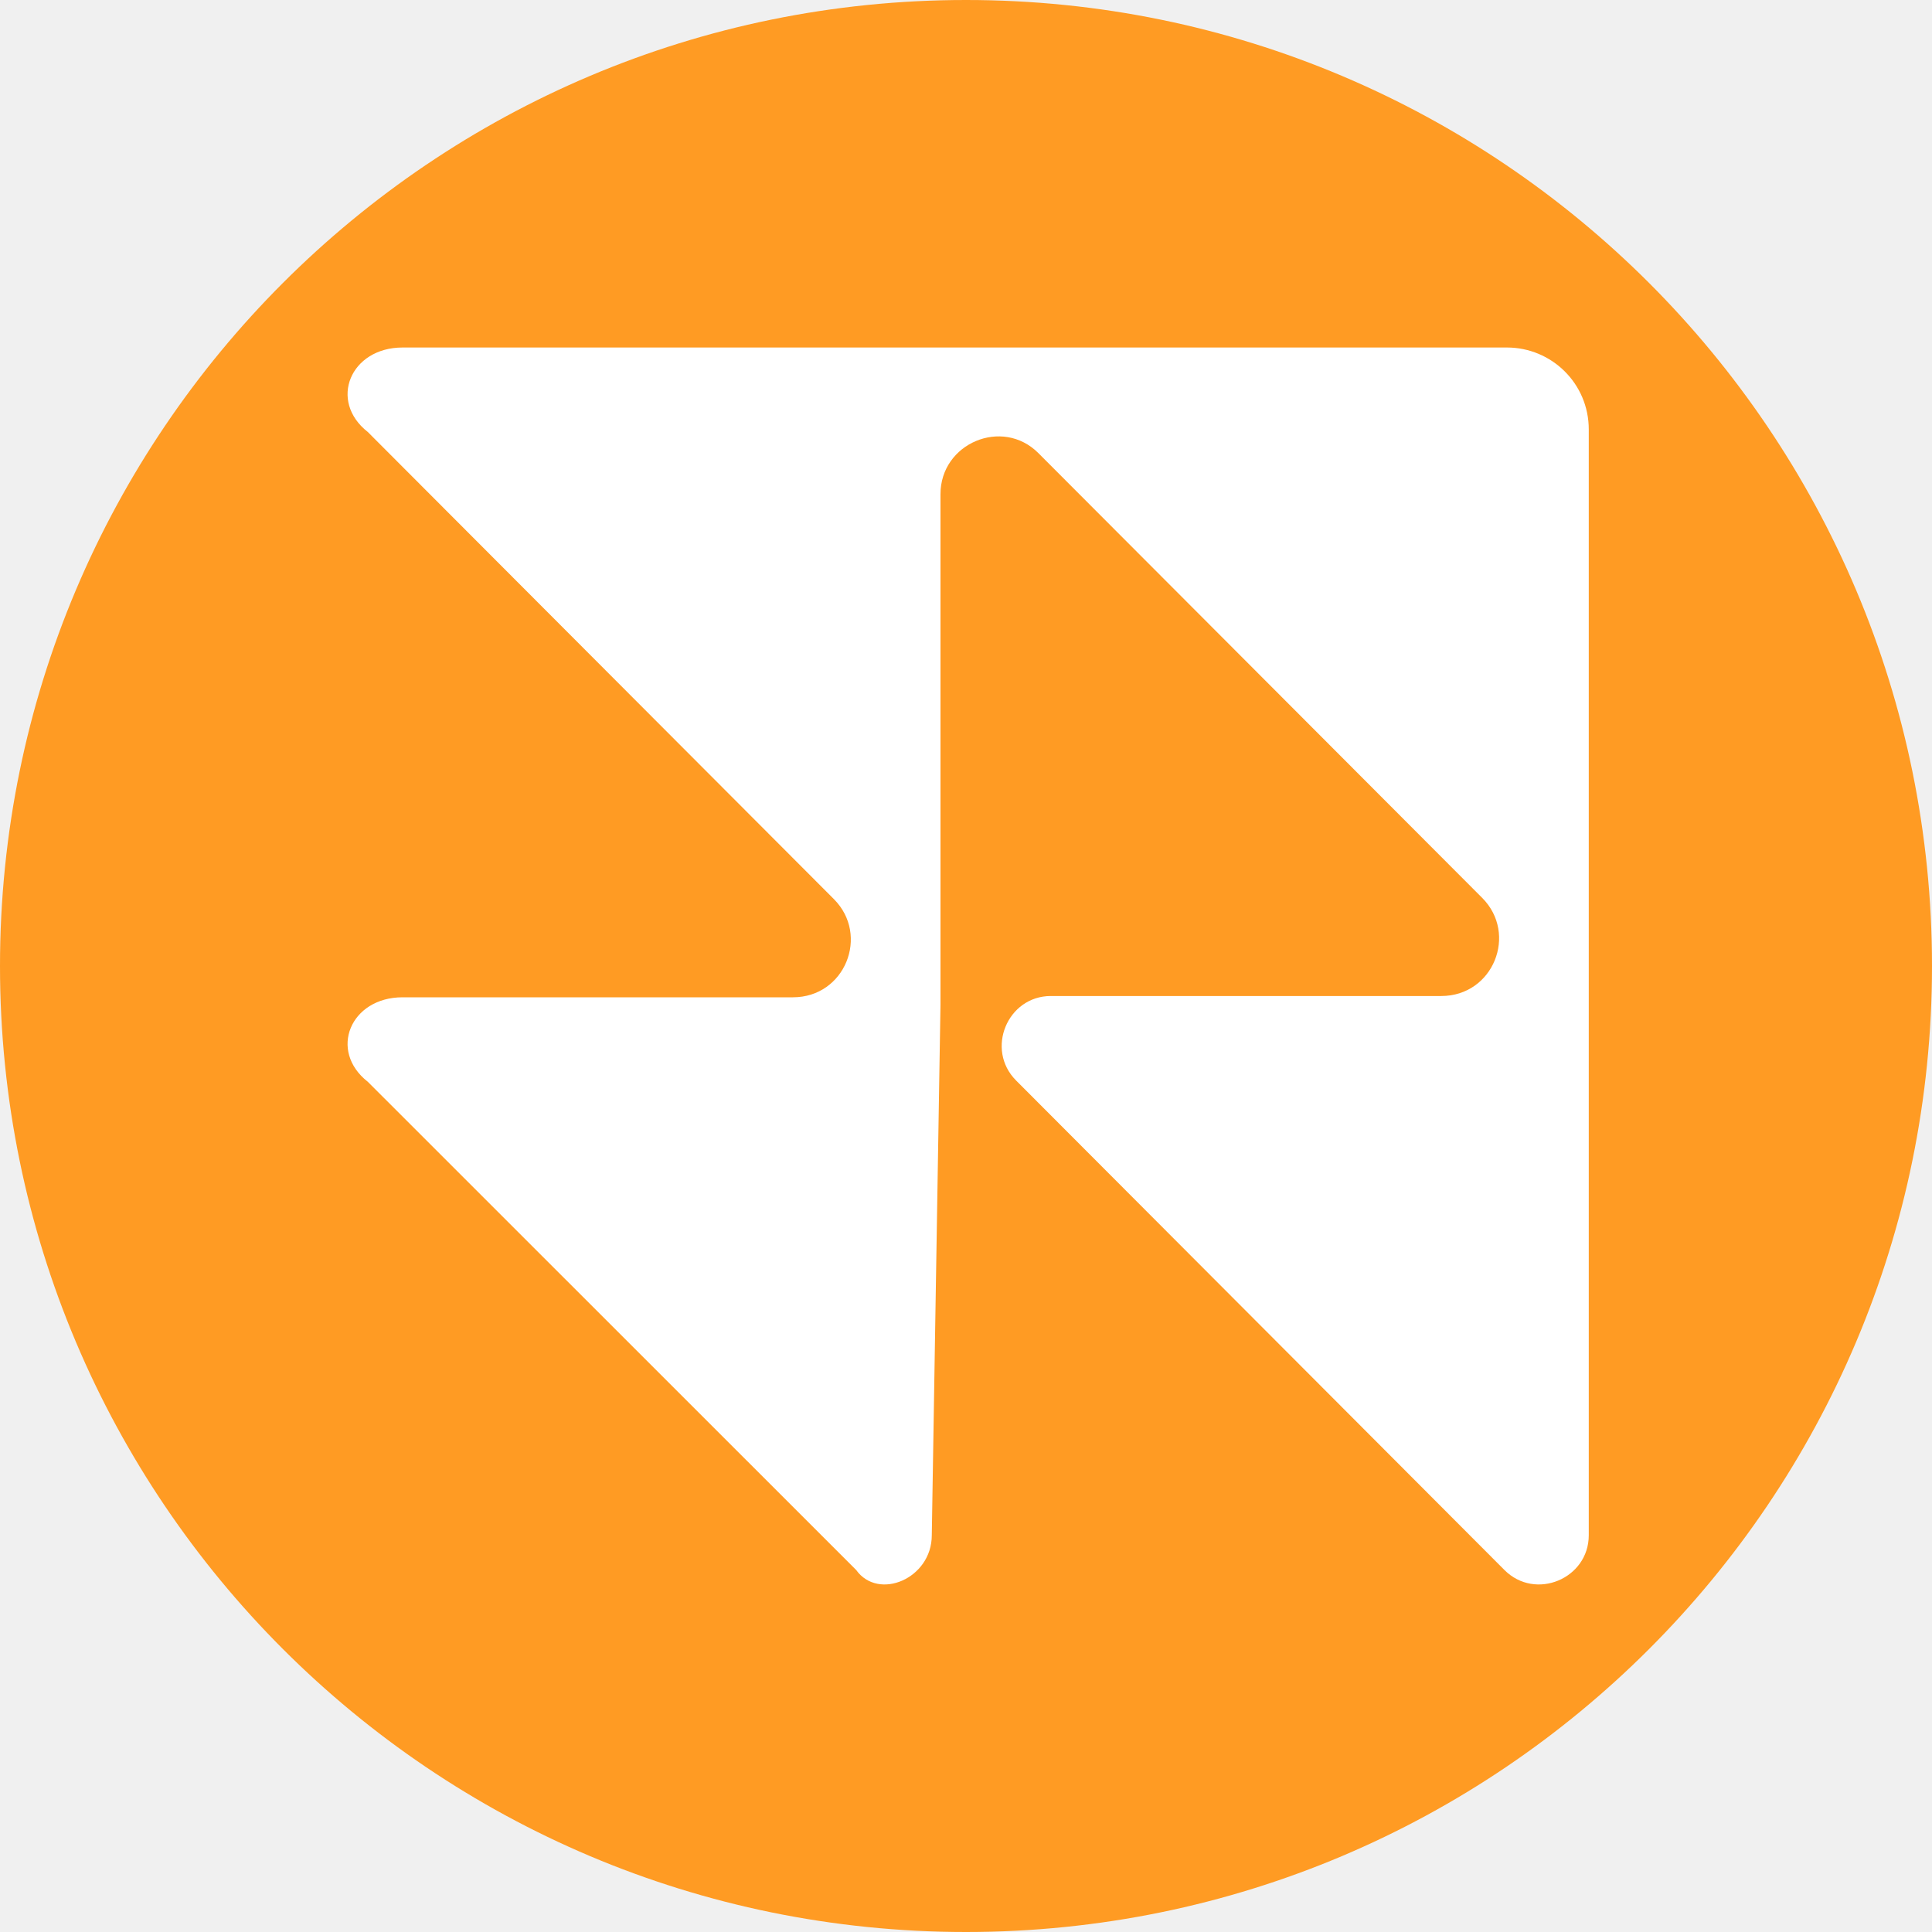
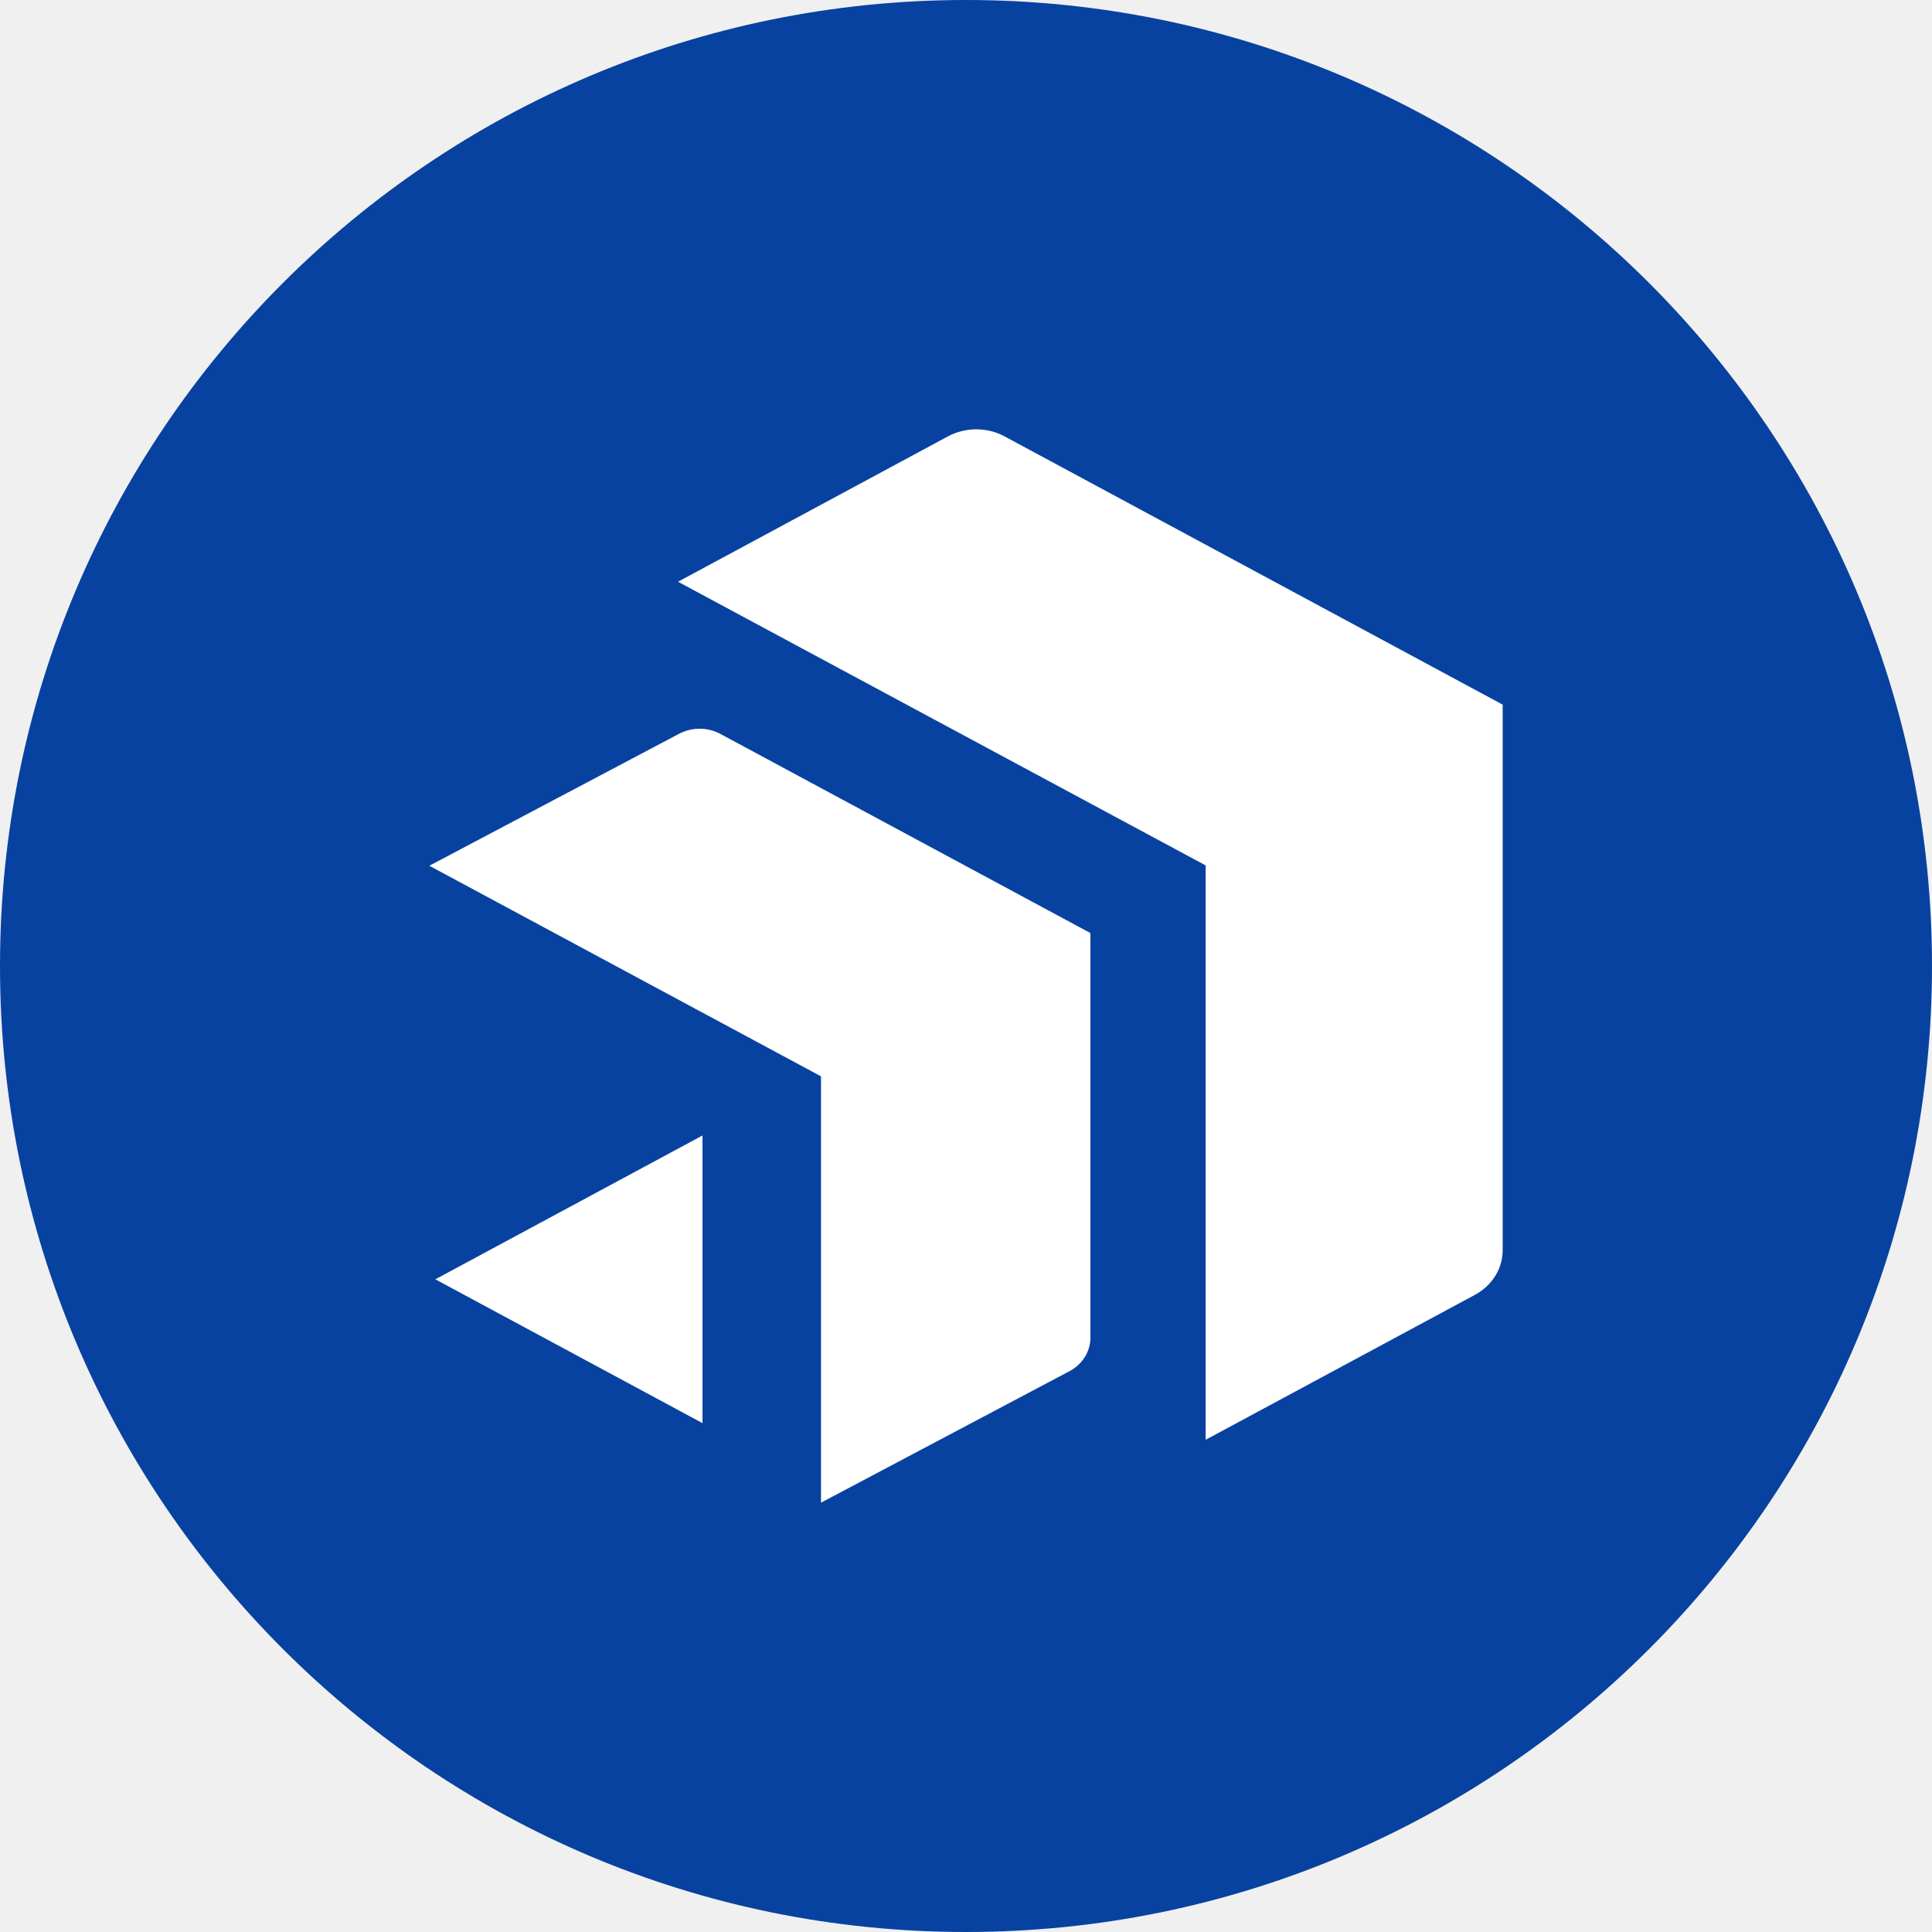
- <svg xmlns="http://www.w3.org/2000/svg" width="140" height="140" viewBox="0 0 140 140" fill="none">
-   <circle cx="70" cy="70" r="70" fill="#FF9B23" />
-   <g clip-path="url(#clip0_2001_9)">
-     <path d="M67.521 111.248L68.151 72.805V35.807C68.151 32.12 72.639 30.221 75.245 32.834L107.403 65.061C110.009 67.673 108.21 72.175 104.436 72.175H76.144C73.001 72.175 71.387 76.047 73.631 78.298L109.017 113.768C111.261 116.019 115.128 114.398 115.128 111.248V31.12C115.128 27.786 112.43 25.182 109.202 25.182H29.168C25.394 25.182 23.78 29.054 26.654 31.305L60.427 65.153C63.032 67.766 61.234 72.268 57.46 72.268H29.168C25.394 72.268 23.78 76.14 26.654 78.391L62.041 113.768C63.654 116.019 67.521 114.398 67.521 111.248Z" fill="white" />
+ <svg xmlns="http://www.w3.org/2000/svg" width="18" height="18" viewBox="0 0 18 18" fill="none">
+   <rect width="18" height="18" rx="9" fill="#0842A0" />
+   <g clip-path="url(#clip0_2133_10657)">
+     <path d="M9.36 4.066C9.196 3.978 8.995 3.978 8.831 4.066L6.317 5.42L11.233 8.063V13.414L13.741 12.064C13.901 11.978 14 11.82 14 11.648V6.565L9.36 4.066Z" fill="white" />
+     <path d="M6.322 6.839L4 8.066L7.649 10.028V14L9.966 12.774C10.085 12.71 10.159 12.592 10.159 12.465V8.693L6.714 6.839C6.594 6.773 6.443 6.773 6.322 6.839Z" fill="white" />
+     <path d="M6.545 13.259V10.579L4.056 11.919L6.545 13.259Z" fill="white" />
  </g>
  <defs>
-     <clipPath id="clip0_2001_9">
-       <rect width="89.936" height="89.636" fill="white" transform="translate(25.1836 25.1819)" />
+     <clipPath id="clip0_2133_10657">
+       <rect width="10" height="10" fill="white" transform="translate(4 4)" />
    </clipPath>
  </defs>
</svg>
